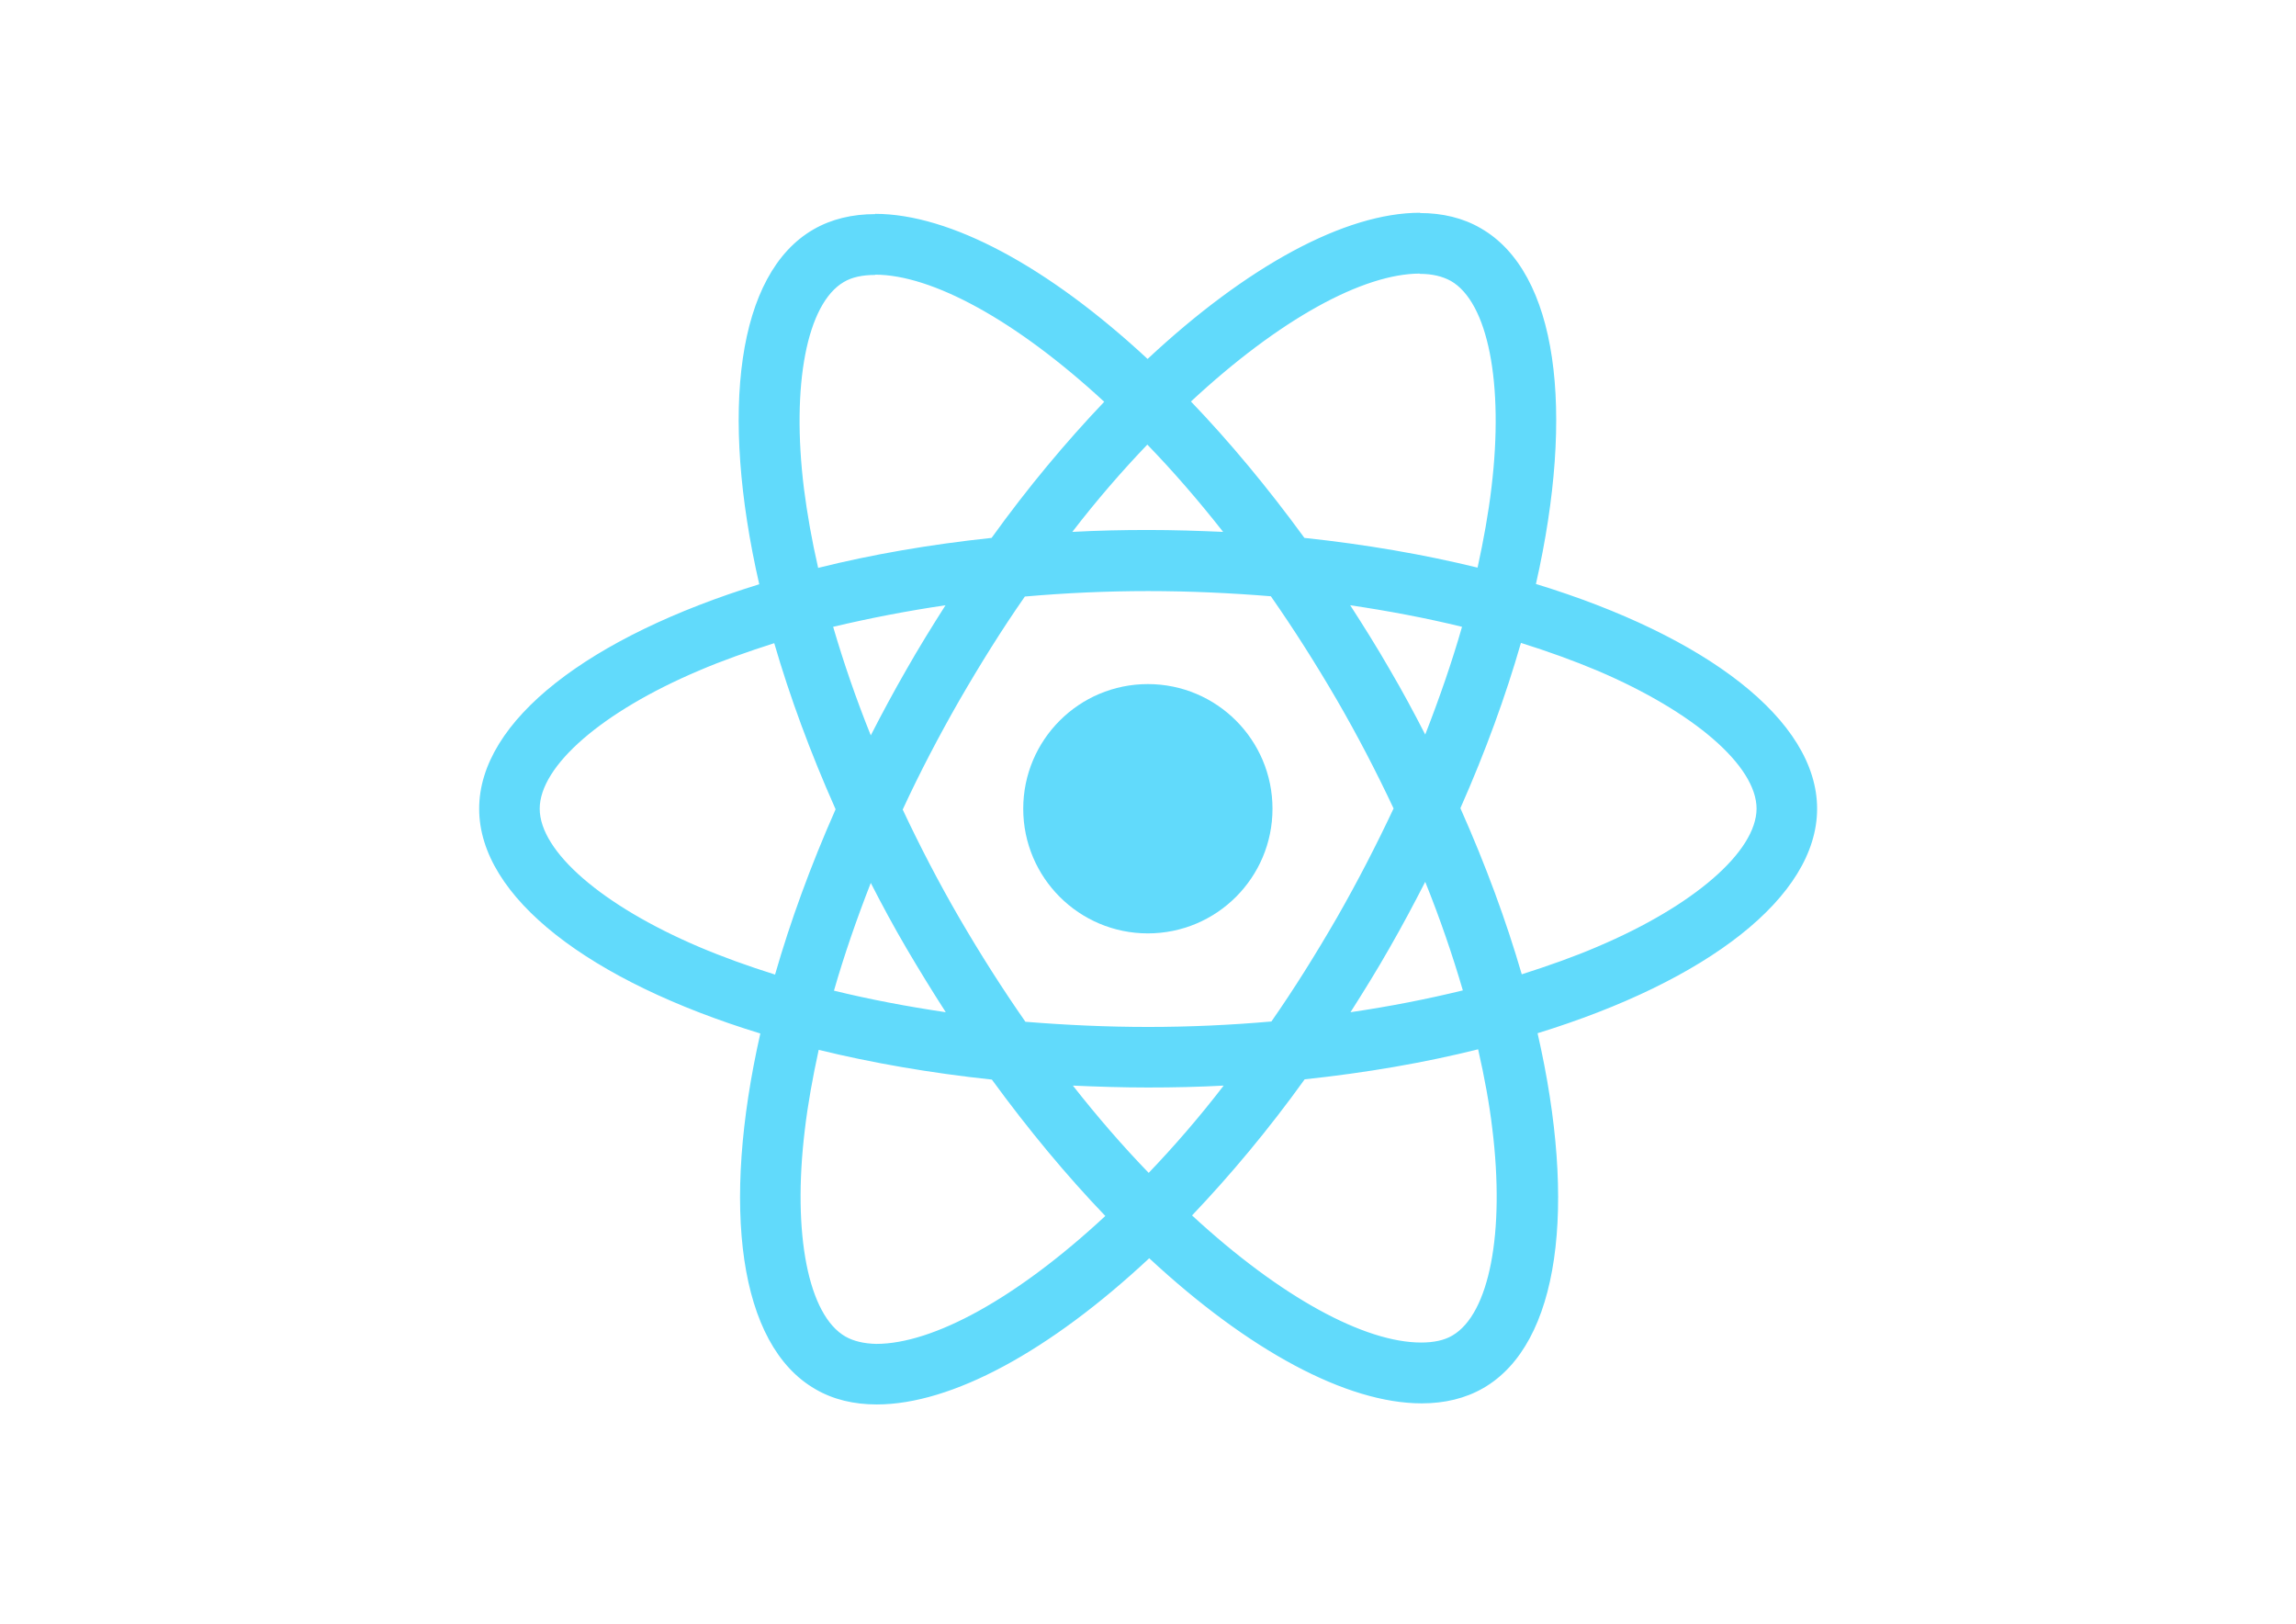
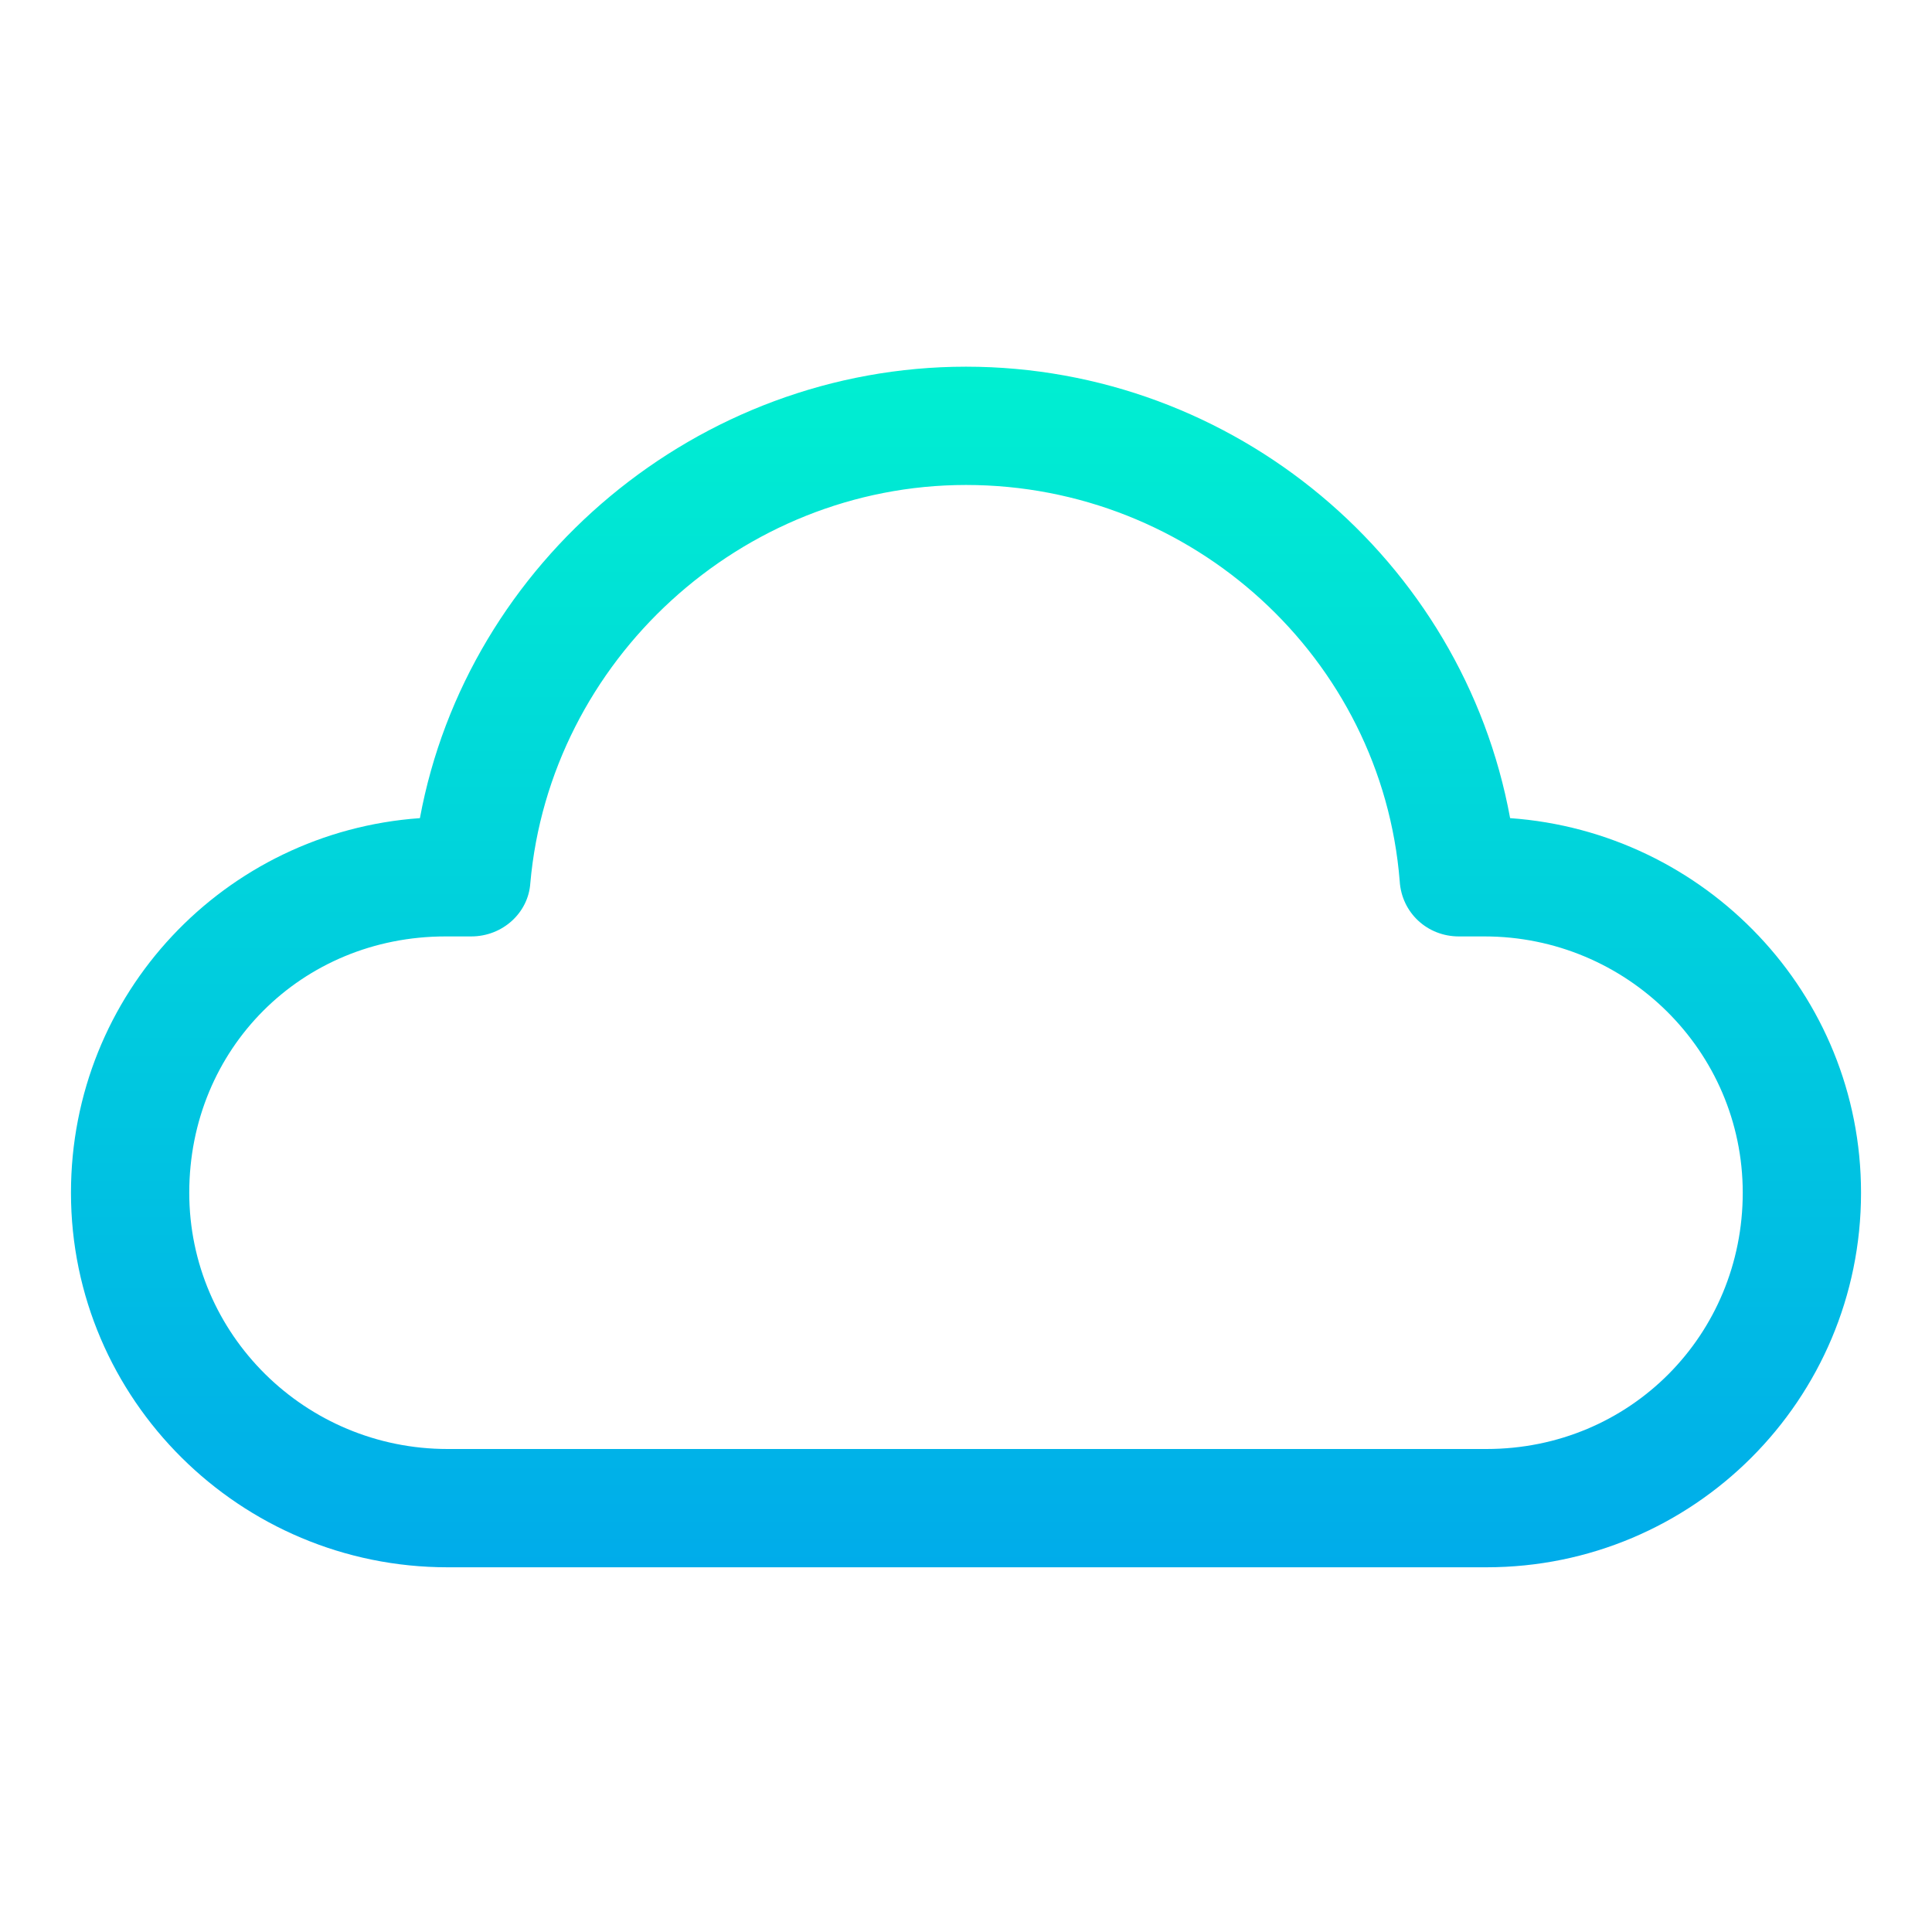
- <svg xmlns="http://www.w3.org/2000/svg" viewBox="0 0 841.9 595.3">
-   <g fill="#61DAFB">
-     <path d="M666.3 296.5c0-32.5-40.7-63.3-103.1-82.4 14.4-63.6 8-114.2-20.2-130.4-6.5-3.8-14.1-5.6-22.4-5.6v22.3c4.6 0 8.3.9 11.4 2.6 13.6 7.8 19.5 37.5 14.9 75.7-1.1 9.4-2.9 19.3-5.1 29.4-19.6-4.8-41-8.5-63.5-10.9-13.5-18.5-27.5-35.3-41.6-50 32.6-30.3 63.2-46.9 84-46.9V78c-27.5 0-63.5 19.6-99.9 53.6-36.4-33.8-72.4-53.2-99.9-53.2v22.3c20.7 0 51.4 16.5 84 46.6-14 14.7-28 31.4-41.3 49.9-22.6 2.4-44 6.1-63.6 11-2.3-10-4-19.7-5.2-29-4.7-38.2 1.1-67.9 14.6-75.8 3-1.8 6.9-2.6 11.5-2.6V78.5c-8.4 0-16 1.8-22.6 5.6-28.1 16.2-34.4 66.7-19.9 130.1-62.2 19.2-102.7 49.9-102.7 82.3 0 32.5 40.7 63.3 103.1 82.4-14.4 63.6-8 114.2 20.2 130.4 6.5 3.8 14.1 5.6 22.5 5.6 27.5 0 63.5-19.6 99.9-53.6 36.4 33.8 72.4 53.2 99.9 53.2 8.4 0 16-1.8 22.6-5.6 28.1-16.2 34.4-66.7 19.9-130.1 62-19.1 102.5-49.9 102.5-82.3zm-130.2-66.7c-3.7 12.9-8.3 26.2-13.5 39.5-4.1-8-8.4-16-13.1-24-4.6-8-9.5-15.8-14.4-23.4 14.2 2.1 27.9 4.7 41 7.9zm-45.8 106.5c-7.8 13.5-15.8 26.3-24.1 38.2-14.9 1.3-30 2-45.2 2-15.1 0-30.2-.7-45-1.9-8.3-11.9-16.4-24.6-24.2-38-7.6-13.1-14.5-26.4-20.8-39.8 6.2-13.4 13.2-26.8 20.7-39.9 7.8-13.5 15.8-26.3 24.1-38.2 14.9-1.3 30-2 45.2-2 15.1 0 30.2.7 45 1.9 8.3 11.9 16.4 24.6 24.2 38 7.6 13.1 14.5 26.4 20.8 39.8-6.3 13.4-13.2 26.8-20.7 39.9zm32.3-13c5.4 13.4 10 26.8 13.8 39.8-13.1 3.2-26.9 5.9-41.2 8 4.9-7.7 9.8-15.6 14.4-23.7 4.6-8 8.9-16.1 13-24.1zM421.2 430c-9.3-9.6-18.6-20.3-27.8-32 9 .4 18.2.7 27.5.7 9.4 0 18.7-.2 27.8-.7-9 11.7-18.3 22.4-27.5 32zm-74.4-58.9c-14.2-2.1-27.9-4.7-41-7.9 3.7-12.9 8.3-26.2 13.5-39.5 4.1 8 8.4 16 13.1 24 4.7 8 9.5 15.8 14.4 23.4zM420.7 163c9.3 9.6 18.6 20.3 27.8 32-9-.4-18.2-.7-27.5-.7-9.4 0-18.7.2-27.8.7 9-11.7 18.3-22.4 27.5-32zm-74 58.9c-4.9 7.7-9.8 15.6-14.4 23.7-4.6 8-8.9 16-13 24-5.4-13.4-10-26.8-13.8-39.8 13.1-3.1 26.9-5.8 41.2-7.9zm-90.5 125.2c-35.4-15.1-58.3-34.9-58.3-50.6 0-15.7 22.9-35.6 58.3-50.6 8.6-3.7 18-7 27.7-10.1 5.7 19.6 13.2 40 22.5 60.9-9.2 20.8-16.6 41.1-22.2 60.6-9.9-3.1-19.3-6.5-28-10.2zM310 490c-13.6-7.8-19.5-37.5-14.9-75.7 1.1-9.4 2.9-19.3 5.1-29.4 19.6 4.8 41 8.5 63.5 10.9 13.5 18.5 27.5 35.3 41.6 50-32.6 30.3-63.2 46.9-84 46.9-4.5-.1-8.3-1-11.3-2.7zm237.2-76.2c4.7 38.2-1.1 67.9-14.6 75.8-3 1.8-6.9 2.6-11.5 2.6-20.7 0-51.4-16.5-84-46.6 14-14.7 28-31.4 41.3-49.9 22.6-2.4 44-6.1 63.6-11 2.3 10.1 4.1 19.8 5.2 29.1zm38.5-66.7c-8.6 3.7-18 7-27.7 10.1-5.7-19.6-13.2-40-22.5-60.9 9.2-20.8 16.6-41.1 22.2-60.6 9.9 3.1 19.3 6.5 28.1 10.2 35.4 15.1 58.3 34.9 58.3 50.6-.1 15.7-23 35.6-58.4 50.6zM320.8 78.4z" />
-     <circle cx="420.9" cy="296.5" r="45.7" />
-     <path d="M520.5 78.1z" />
-   </g>
+ <svg xmlns="http://www.w3.org/2000/svg" version="1.1" id="Layer_1" x="0px" y="0px" viewBox="0 2 98 98" style="enable-background:new 0 2 98 98;" xml:space="preserve" width="512" height="512">
+   <style type="text/css">
+ 	.st0{fill:url(#SVGID_1_);}
+ </style>
+   <linearGradient id="SVGID_1_" gradientUnits="userSpaceOnUse" x1="49" y1="20.55" x2="49" y2="81.45">
+     <stop offset="0" style="stop-color:#00EFD1" />
+     <stop offset="1" style="stop-color:#00ACEA" />
+   </linearGradient>
+   <path class="st0" d="M76.6,43.5c-2.4-13.1-14-22.9-27.6-22.9c-13.6,0-25.3,9.9-27.7,22.9c-9.9,0.7-17.7,8.9-17.7,19  c0,10.5,8.6,19,19.1,19h52.7c10.5,0,19-8.5,19-19C94.4,52.4,86.5,44.2,76.6,43.5z M75.4,75.5H22.7c-7.2,0-13.1-5.8-13.1-13  c0-7.3,5.7-13,13-13h1.3c1.6,0,2.9-1.2,3-2.7c1-11.3,10.7-20.2,22.1-20.2c11.5,0,21.1,8.8,22,20.1c0.1,1.6,1.4,2.8,3,2.8h1.3  c7.2,0,13.1,5.8,13.1,13C88.4,69.7,82.7,75.5,75.4,75.5z" />
</svg>
